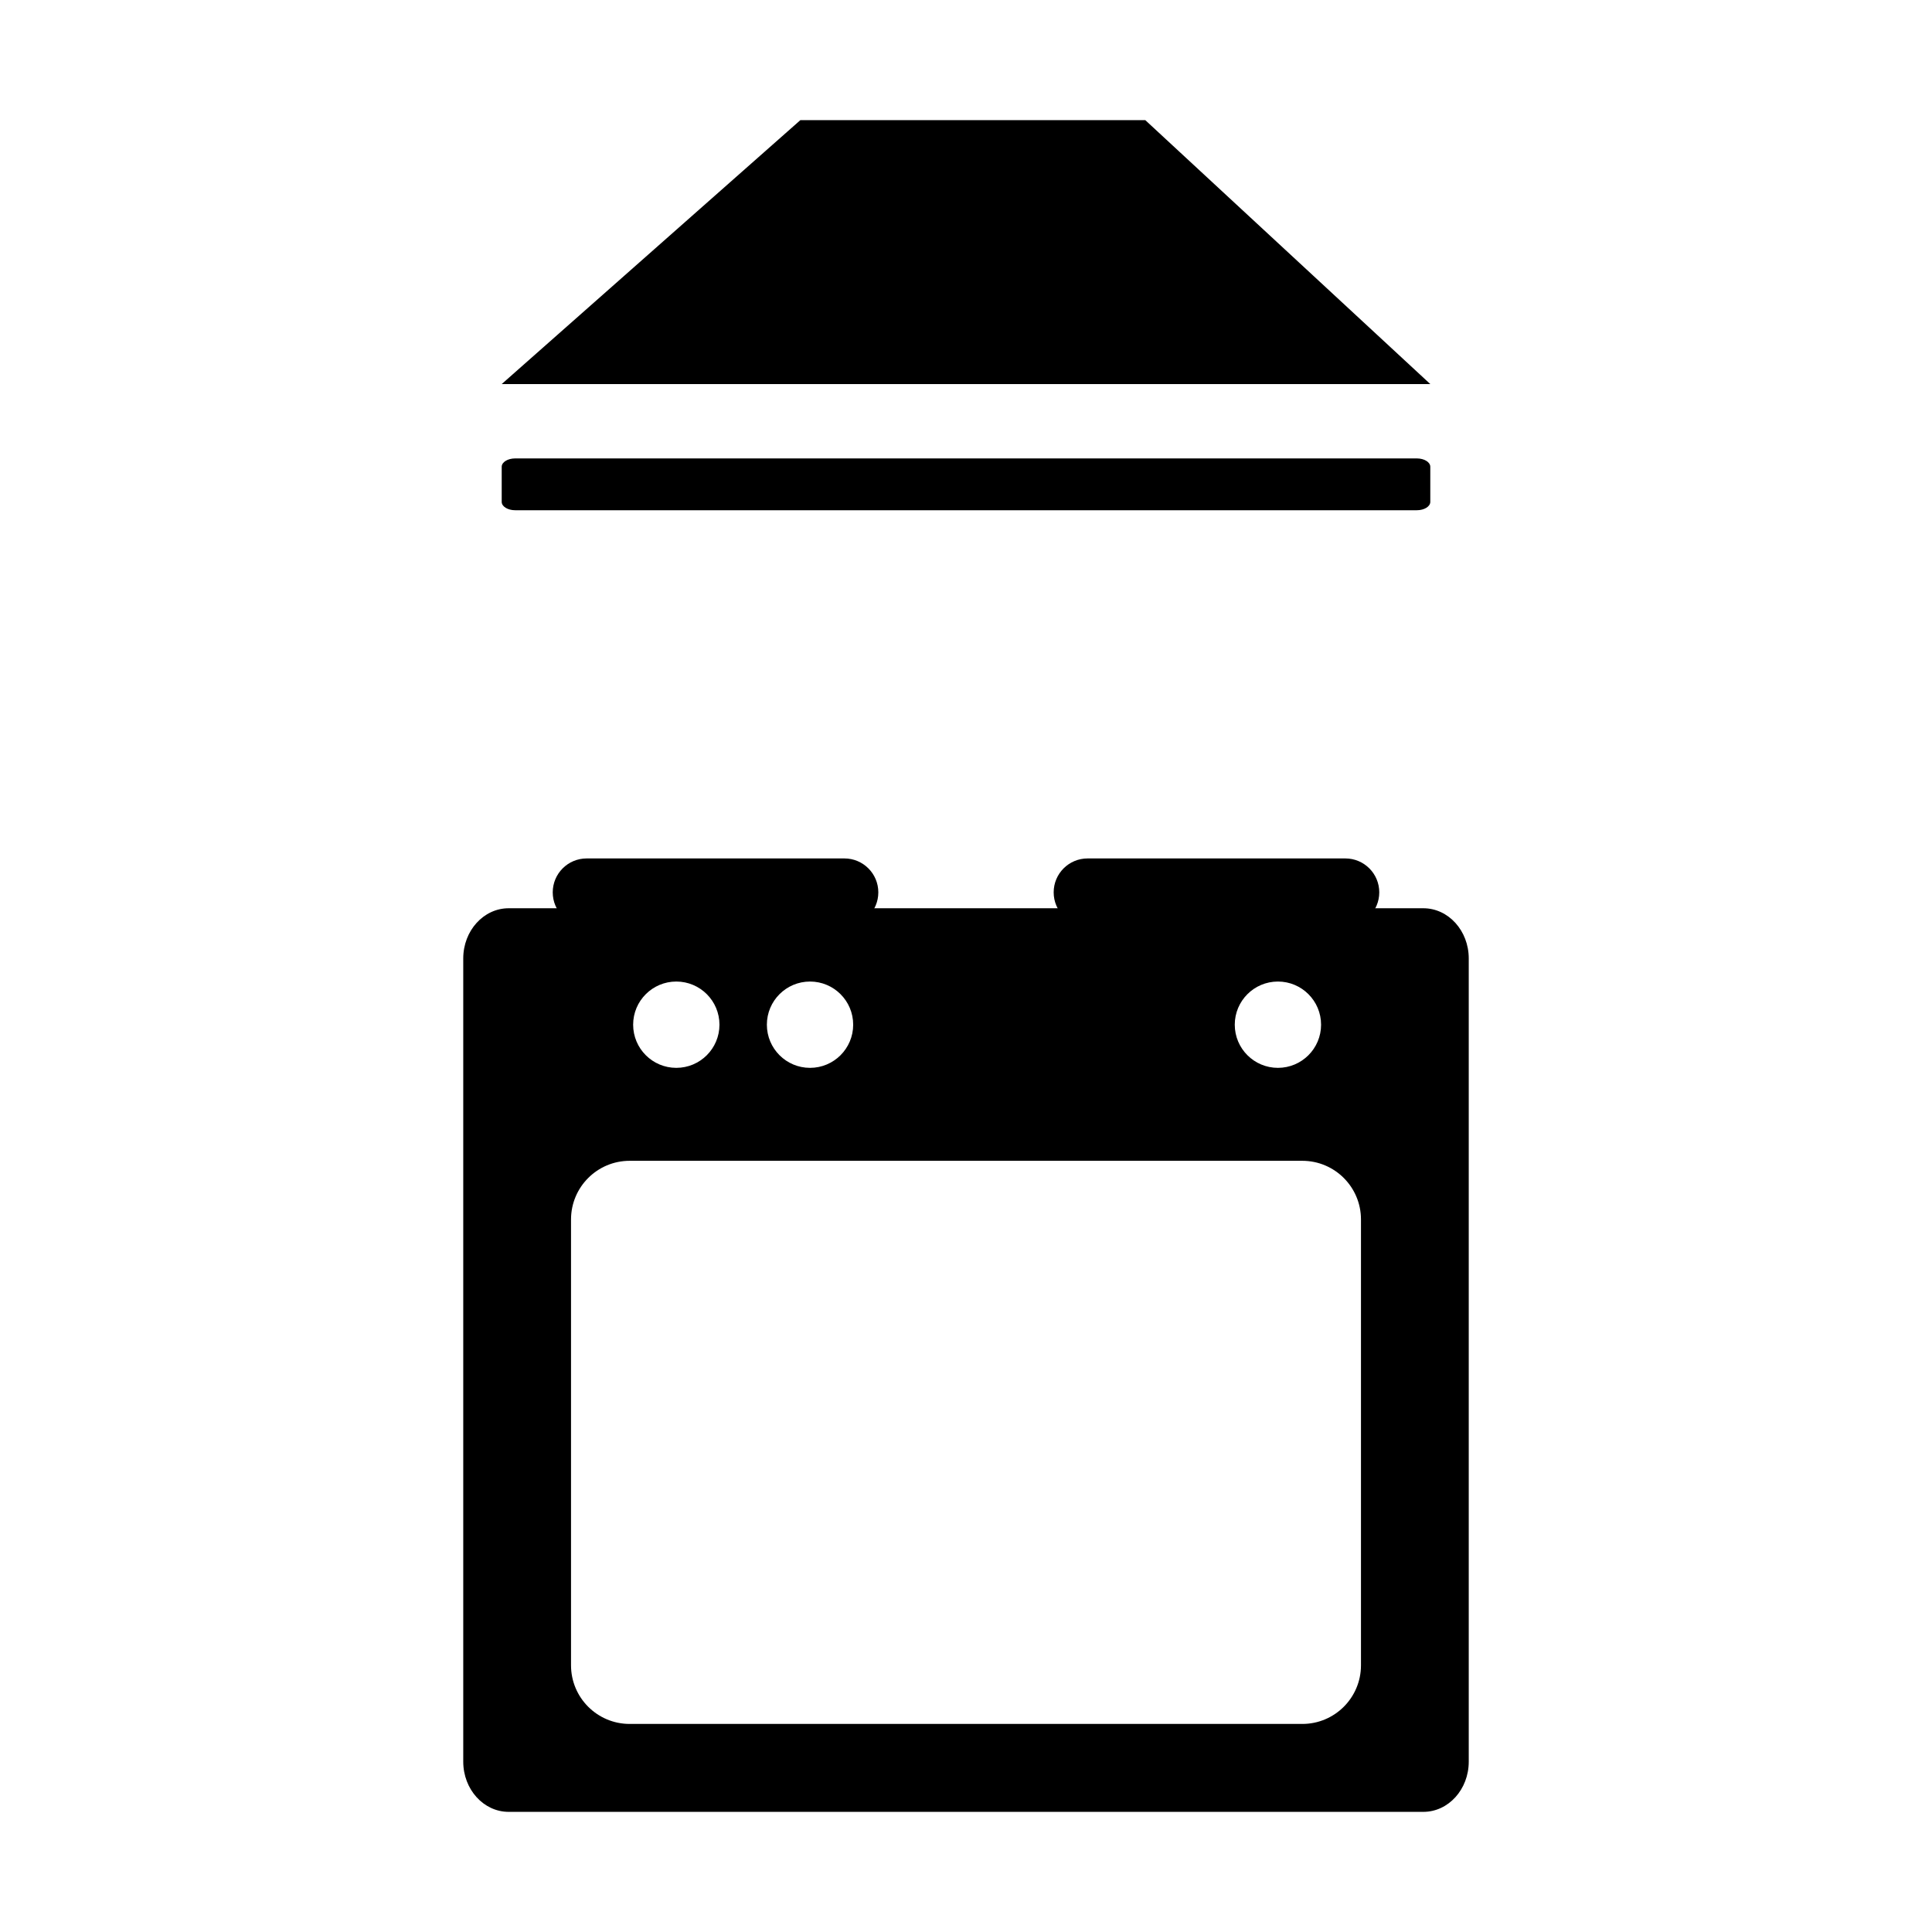
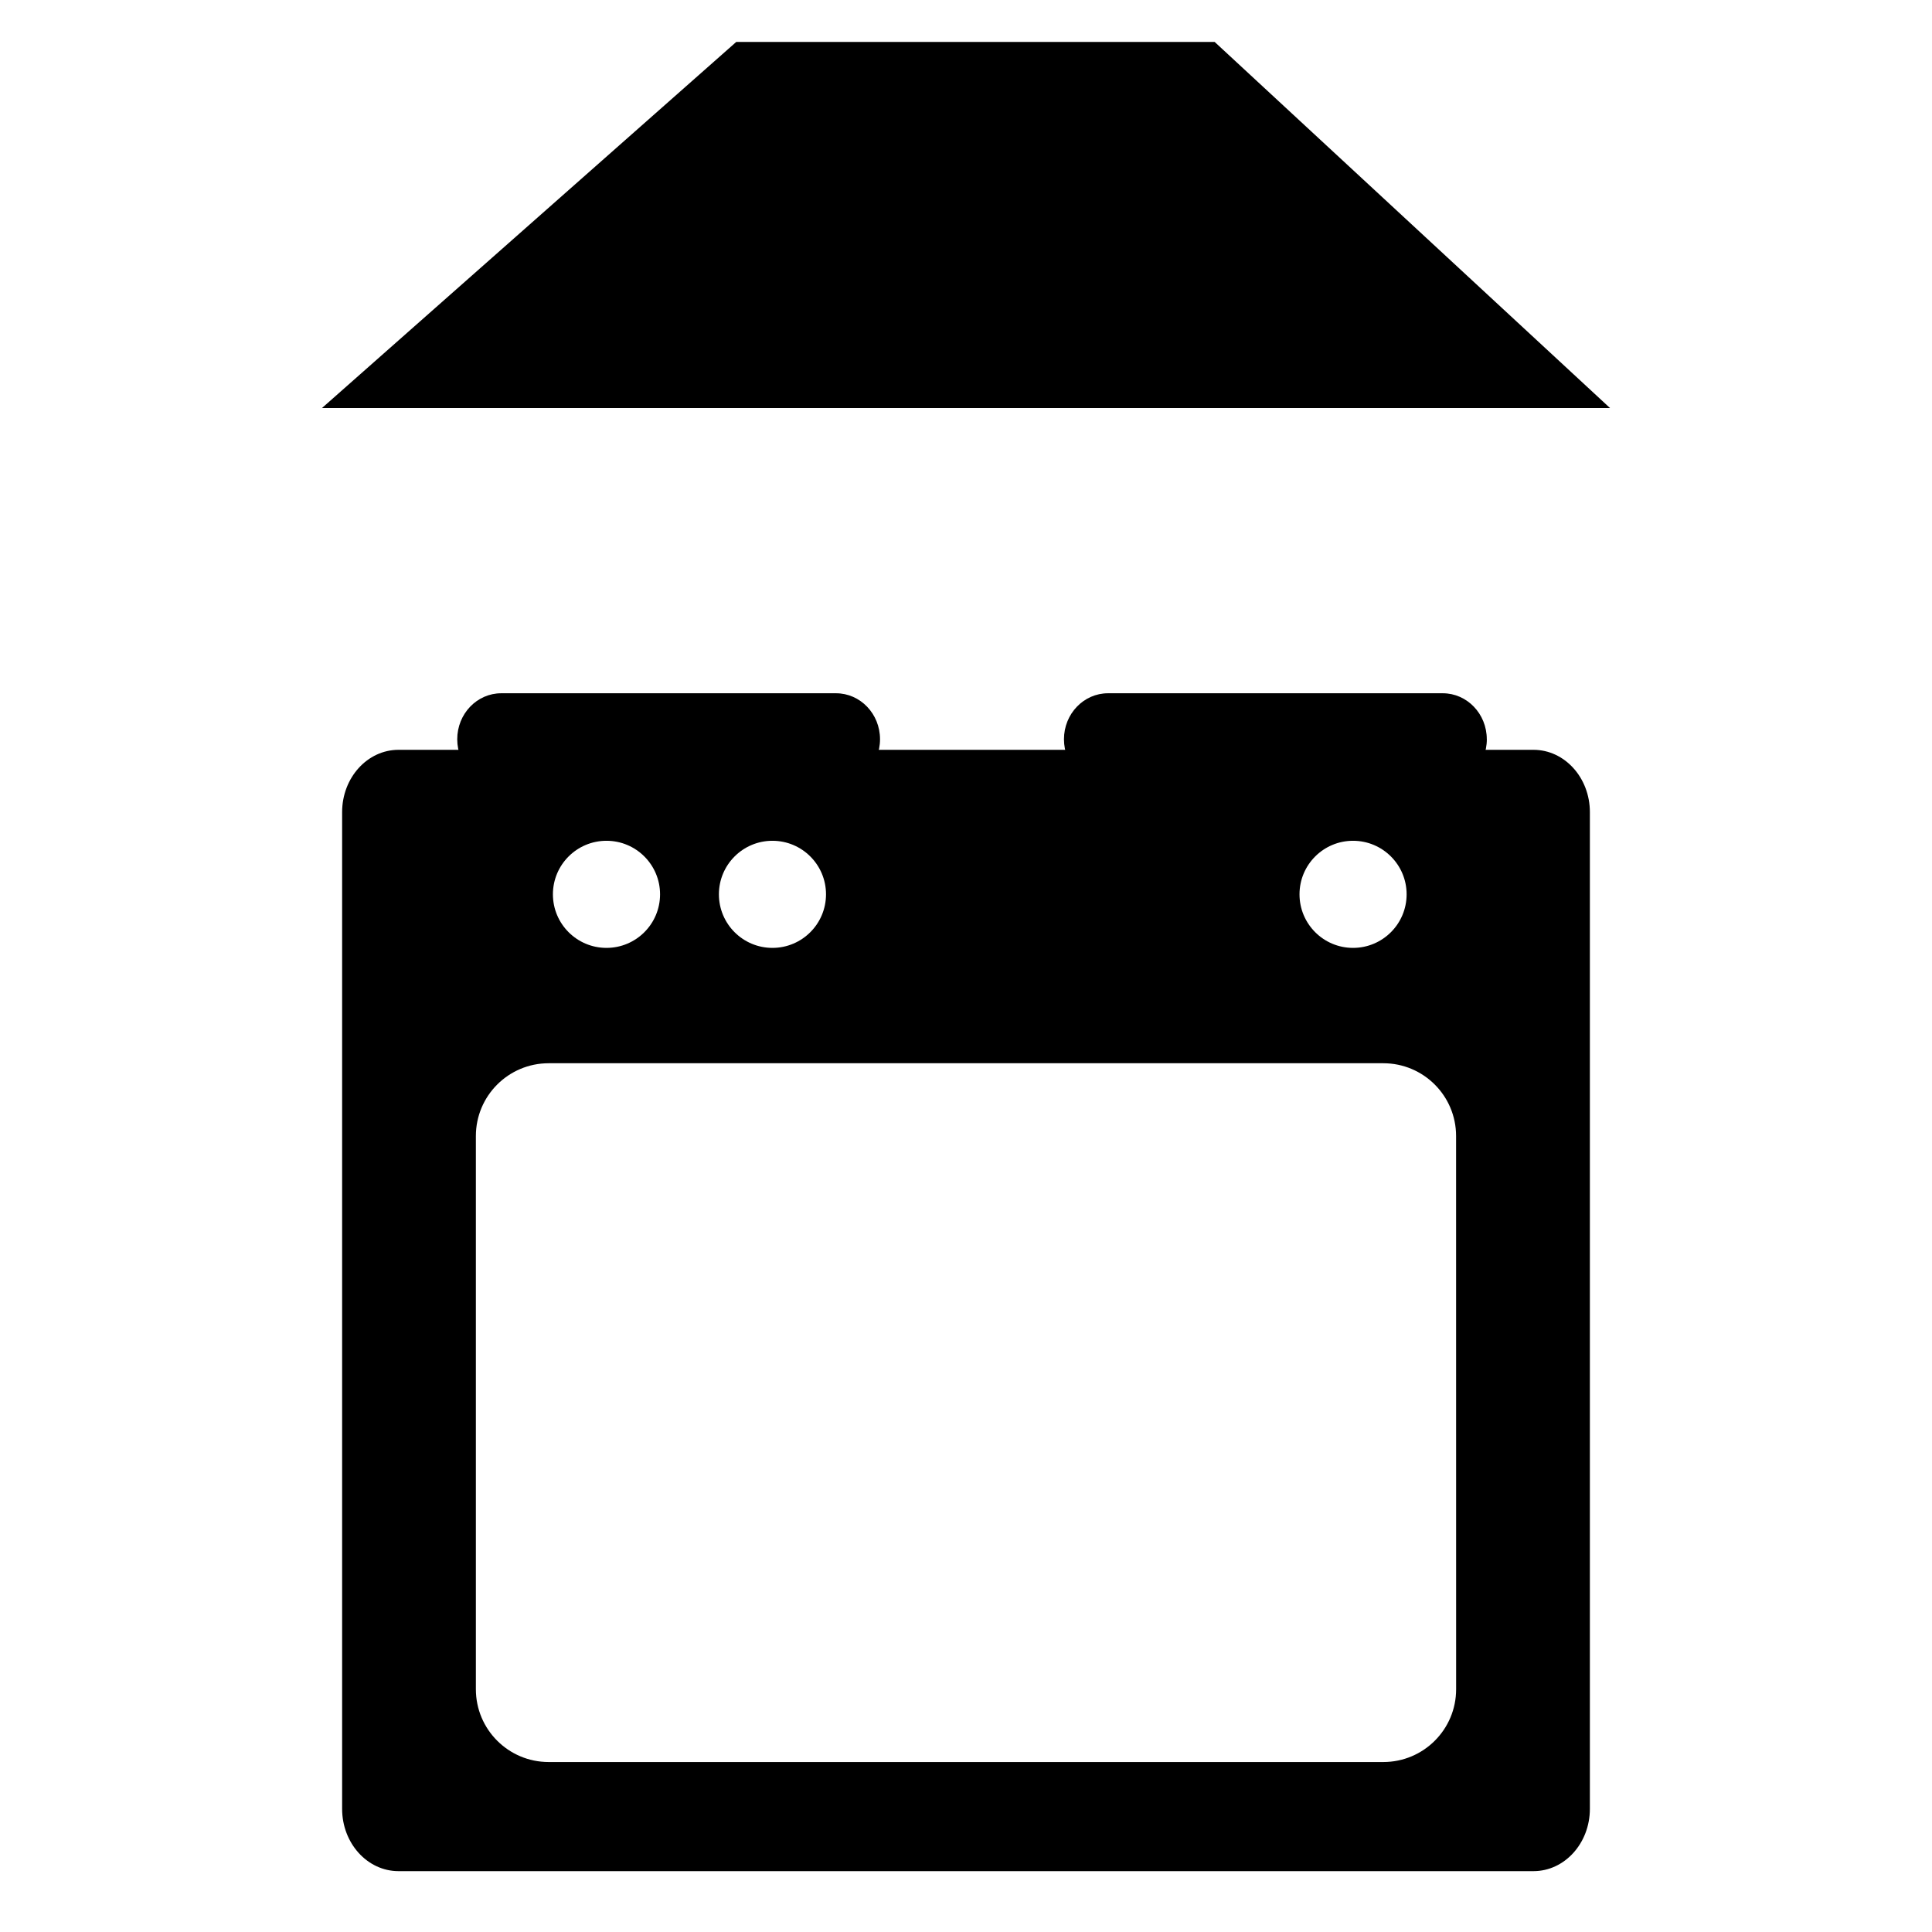
- <svg xmlns="http://www.w3.org/2000/svg" width="48" height="48" viewBox="0 0 580 580">
-   <path d="M427.291 272.663H152.708C145.177 272.663 139.07 279.41 139.07 287.733V528.863C139.07 537.186 145.177 543.933 152.708 543.933H427.291C434.822 543.933 440.929 537.186 440.929 528.863V287.733C440.929 279.41 434.822 272.663 427.291 272.663ZM383.641 294.665C390.797 294.665 396.597 300.465 396.597 307.62C396.597 314.776 390.797 320.577 383.641 320.577C376.487 320.577 370.686 314.776 370.686 307.62C370.686 300.466 376.487 294.665 383.641 294.665ZM243.175 294.665C250.331 294.665 256.131 300.465 256.131 307.62C256.131 314.776 250.332 320.577 243.175 320.577C236.02 320.577 230.22 314.776 230.22 307.62C230.22 300.466 236.02 294.665 243.175 294.665ZM203.03 294.665C210.184 294.665 215.986 300.465 215.986 307.62C215.986 314.776 210.185 320.577 203.03 320.577C195.874 320.577 190.074 314.776 190.074 307.62C190.074 300.466 195.874 294.665 203.03 294.665ZM408.574 499.928C408.574 509.653 400.69 517.538 390.964 517.538H189.035C179.309 517.538 171.425 509.653 171.425 499.928V366.092C171.425 356.367 179.309 348.482 189.035 348.482H390.964C400.69 348.482 408.574 356.367 408.574 366.092V499.928Z" />
-   <path d="M263.678 267.891C263.678 262.267 259.119 257.709 253.495 257.709H176.117C170.492 257.709 165.934 262.268 165.934 267.891C165.934 273.517 170.493 278.074 176.117 278.074H253.495C259.119 278.074 263.678 273.516 263.678 267.891Z" />
-   <path d="M414.066 267.891C414.066 262.267 409.507 257.709 403.884 257.709H326.504C320.879 257.709 316.32 262.268 316.32 267.891C316.32 273.517 320.881 278.074 326.504 278.074H403.882C409.507 278.074 414.066 273.516 414.066 267.891Z" />
-   <path d="M150.617 115.298H429.383L343.823 36.067H240.275L150.617 115.298Z" />
-   <path d="M429.383 150.676C429.383 152.056 427.579 153.175 425.349 153.175H154.65C152.424 153.175 150.617 152.056 150.617 150.676V140.122C150.617 138.742 152.422 137.623 154.65 137.623H425.349C427.577 137.623 429.383 138.742 429.383 140.122V150.676Z" />
-   <path d="M202.716 426.736H377.285" stroke-width="13.638" stroke-linecap="round" stroke-linejoin="round" />
+ <svg xmlns="http://www.w3.org/2000/svg" width="48" height="48" viewBox="0 0 48 48" version="1.1">
+   <path d="M 38.099,18.629 H 9.901 C 9.127,18.629 8.5,19.322 8.5,20.177 v 24.763 c 0,0.855 0.627,1.548 1.401,1.548 H 38.099 c 0.773,0 1.401,-0.693 1.401,-1.548 V 20.177 c 0,-0.855 -0.627,-1.548 -1.401,-1.548 z m -4.483,2.26 c 0.735,0 1.331,0.596 1.331,1.33 0,0.735 -0.596,1.331 -1.331,1.331 -0.735,0 -1.33,-0.596 -1.33,-1.331 0,-0.735 0.596,-1.33 1.33,-1.33 z m -14.425,0 c 0.735,0 1.331,0.596 1.331,1.33 0,0.735 -0.596,1.331 -1.331,1.331 -0.735,0 -1.33,-0.596 -1.33,-1.331 0,-0.735 0.596,-1.33 1.33,-1.33 z m -4.123,0 c 0.735,0 1.331,0.596 1.331,1.33 0,0.735 -0.596,1.331 -1.331,1.331 -0.735,0 -1.331,-0.596 -1.331,-1.331 0,-0.735 0.596,-1.33 1.331,-1.33 z M 36.177,41.969 c 0,0.999 -0.81,1.808 -1.808,1.808 H 13.631 c -0.999,0 -1.808,-0.81 -1.808,-1.808 V 28.224 c 0,-0.999 0.81,-1.808 1.808,-1.808 h 20.737 c 0.999,0 1.808,0.81 1.808,1.808 z" />
+   <path d="m 21.864,18.366 c 0,-0.631 -0.49,-1.142 -1.094,-1.142 h -8.316 c -0.605,0 -1.094,0.511 -1.094,1.142 0,0.631 0.49,1.142 1.094,1.142 h 8.316 c 0.604,0 1.094,-0.511 1.094,-1.142 z" />
+   <path d="m 36.939,18.366 c 0,-0.631 -0.49,-1.142 -1.094,-1.142 h -8.316 c -0.605,0 -1.095,0.511 -1.095,1.142 0,0.631 0.49,1.142 1.095,1.142 h 8.316 c 0.605,0 1.095,-0.511 1.095,-1.142 z" />
+   <path d="M 8,10.137 H 40 L 30.178,1.042 H 18.292 Z" />
</svg>
